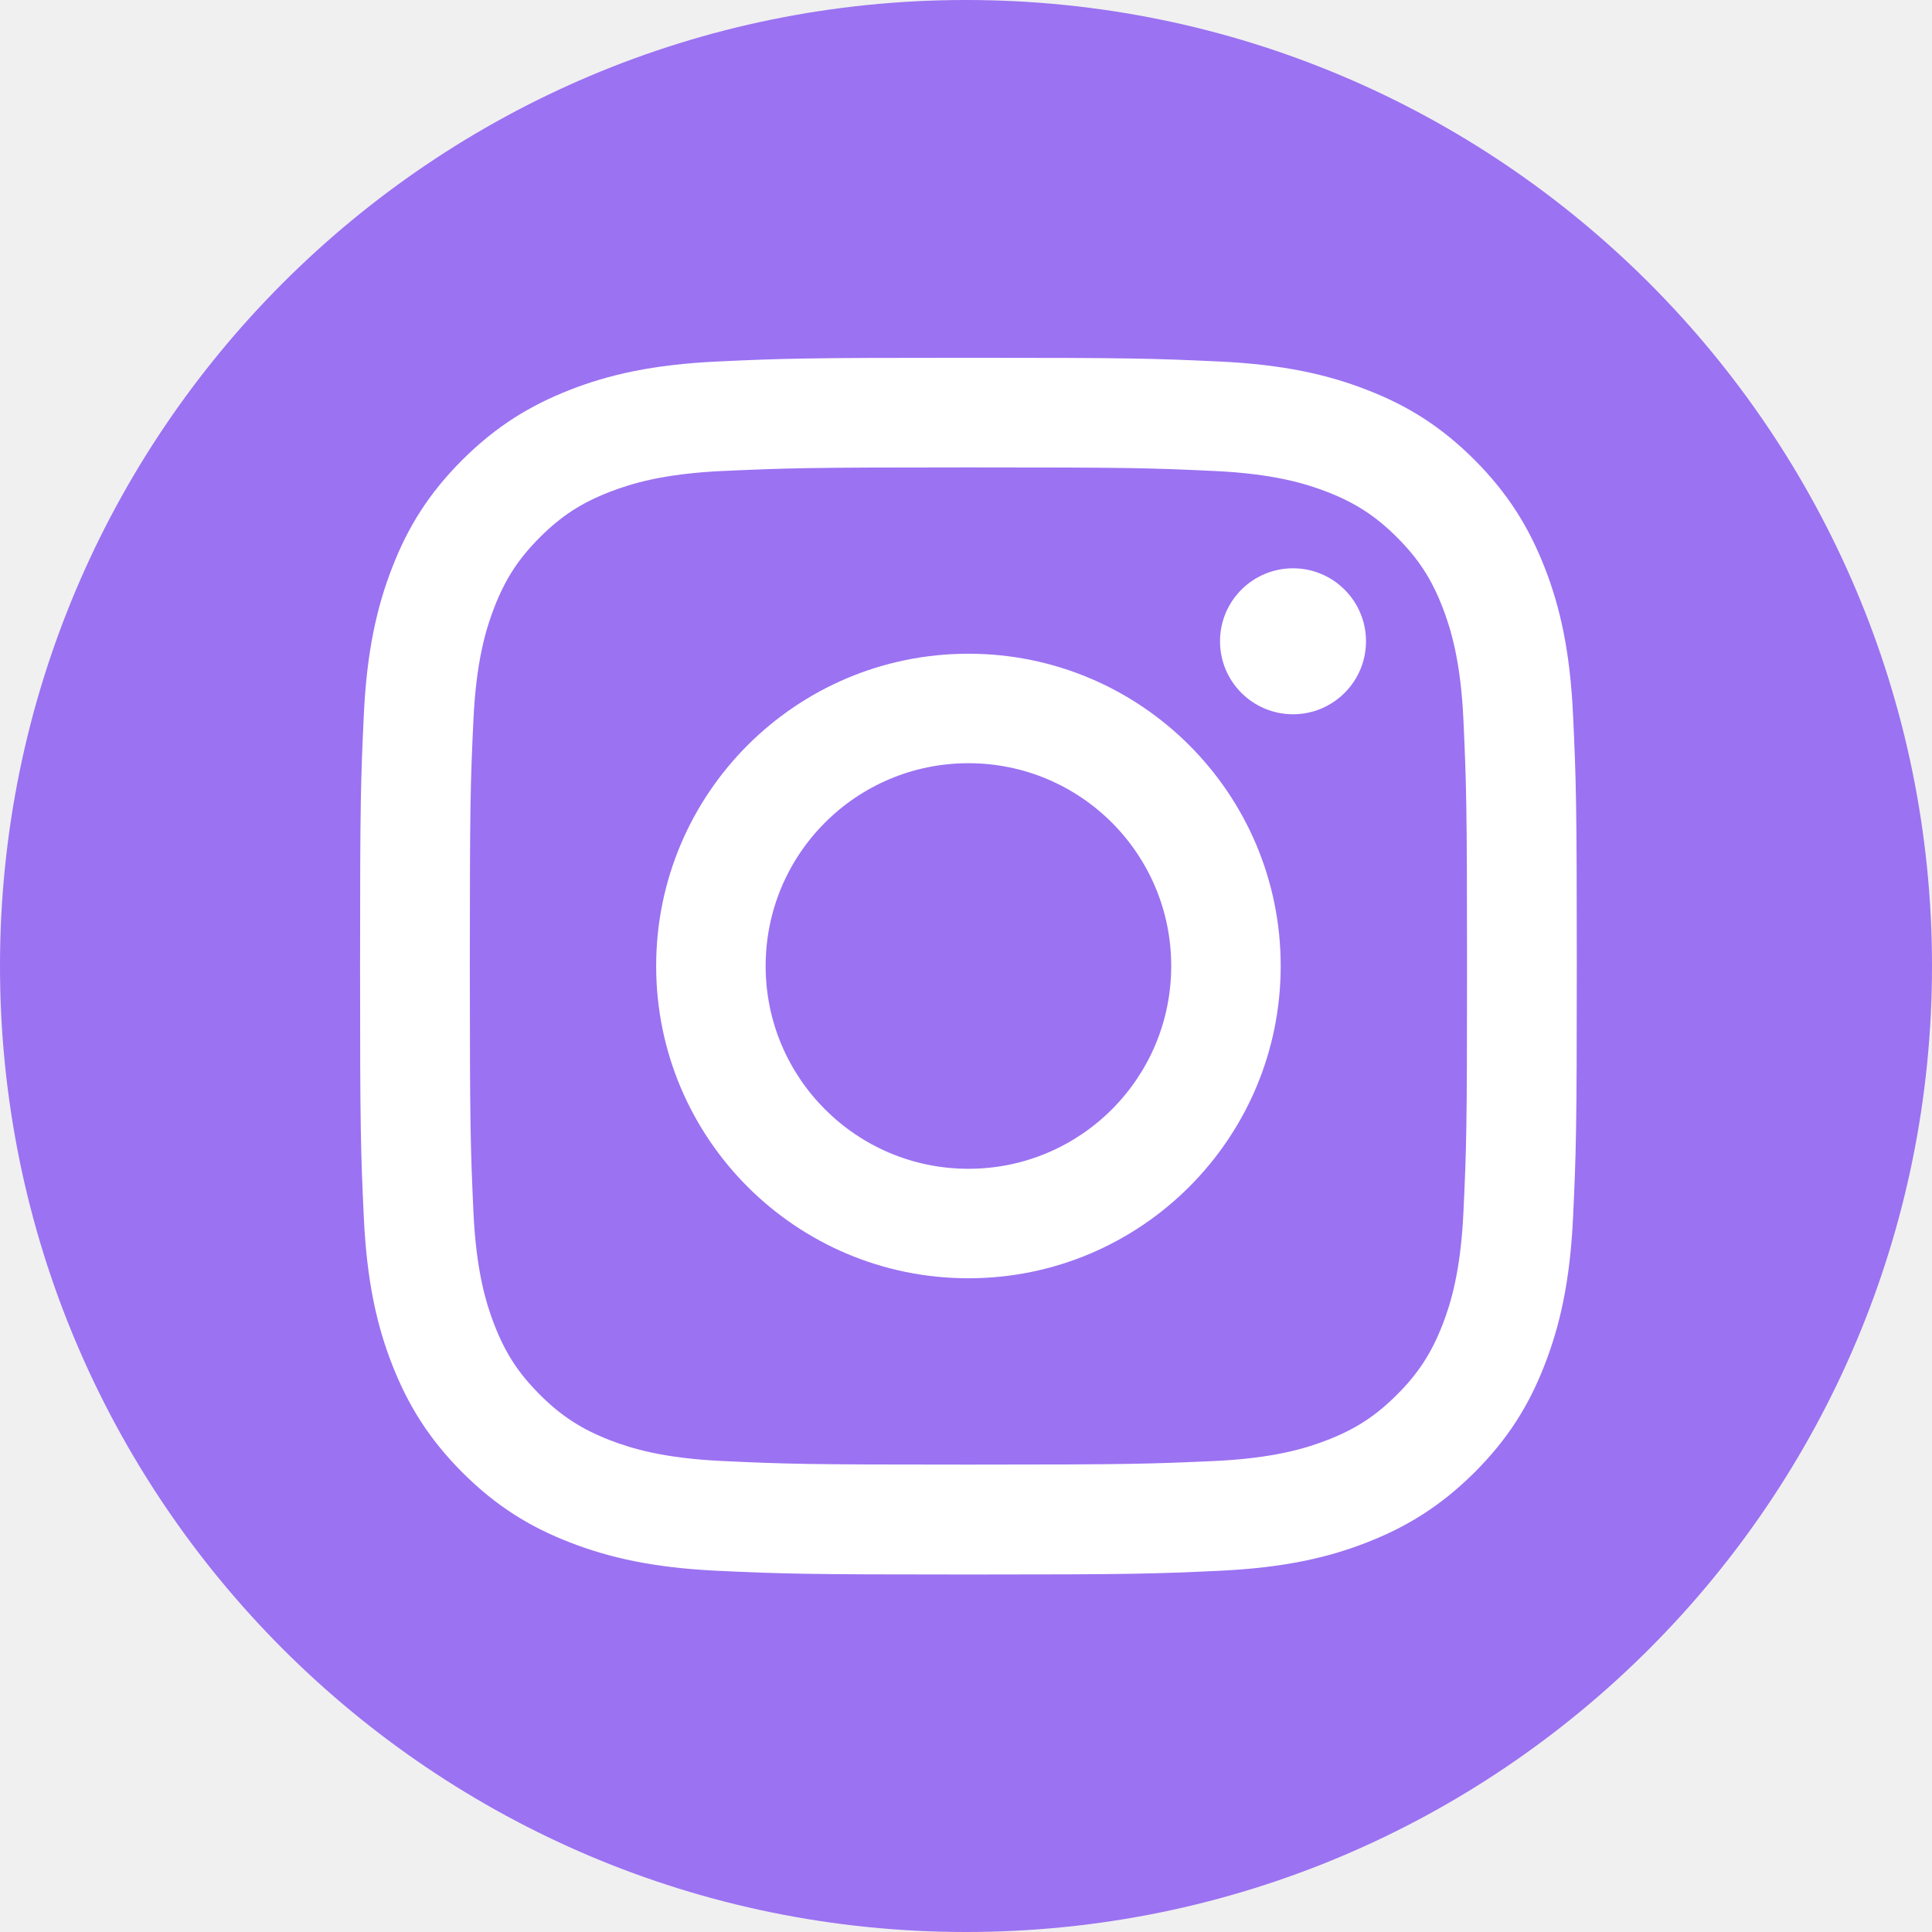
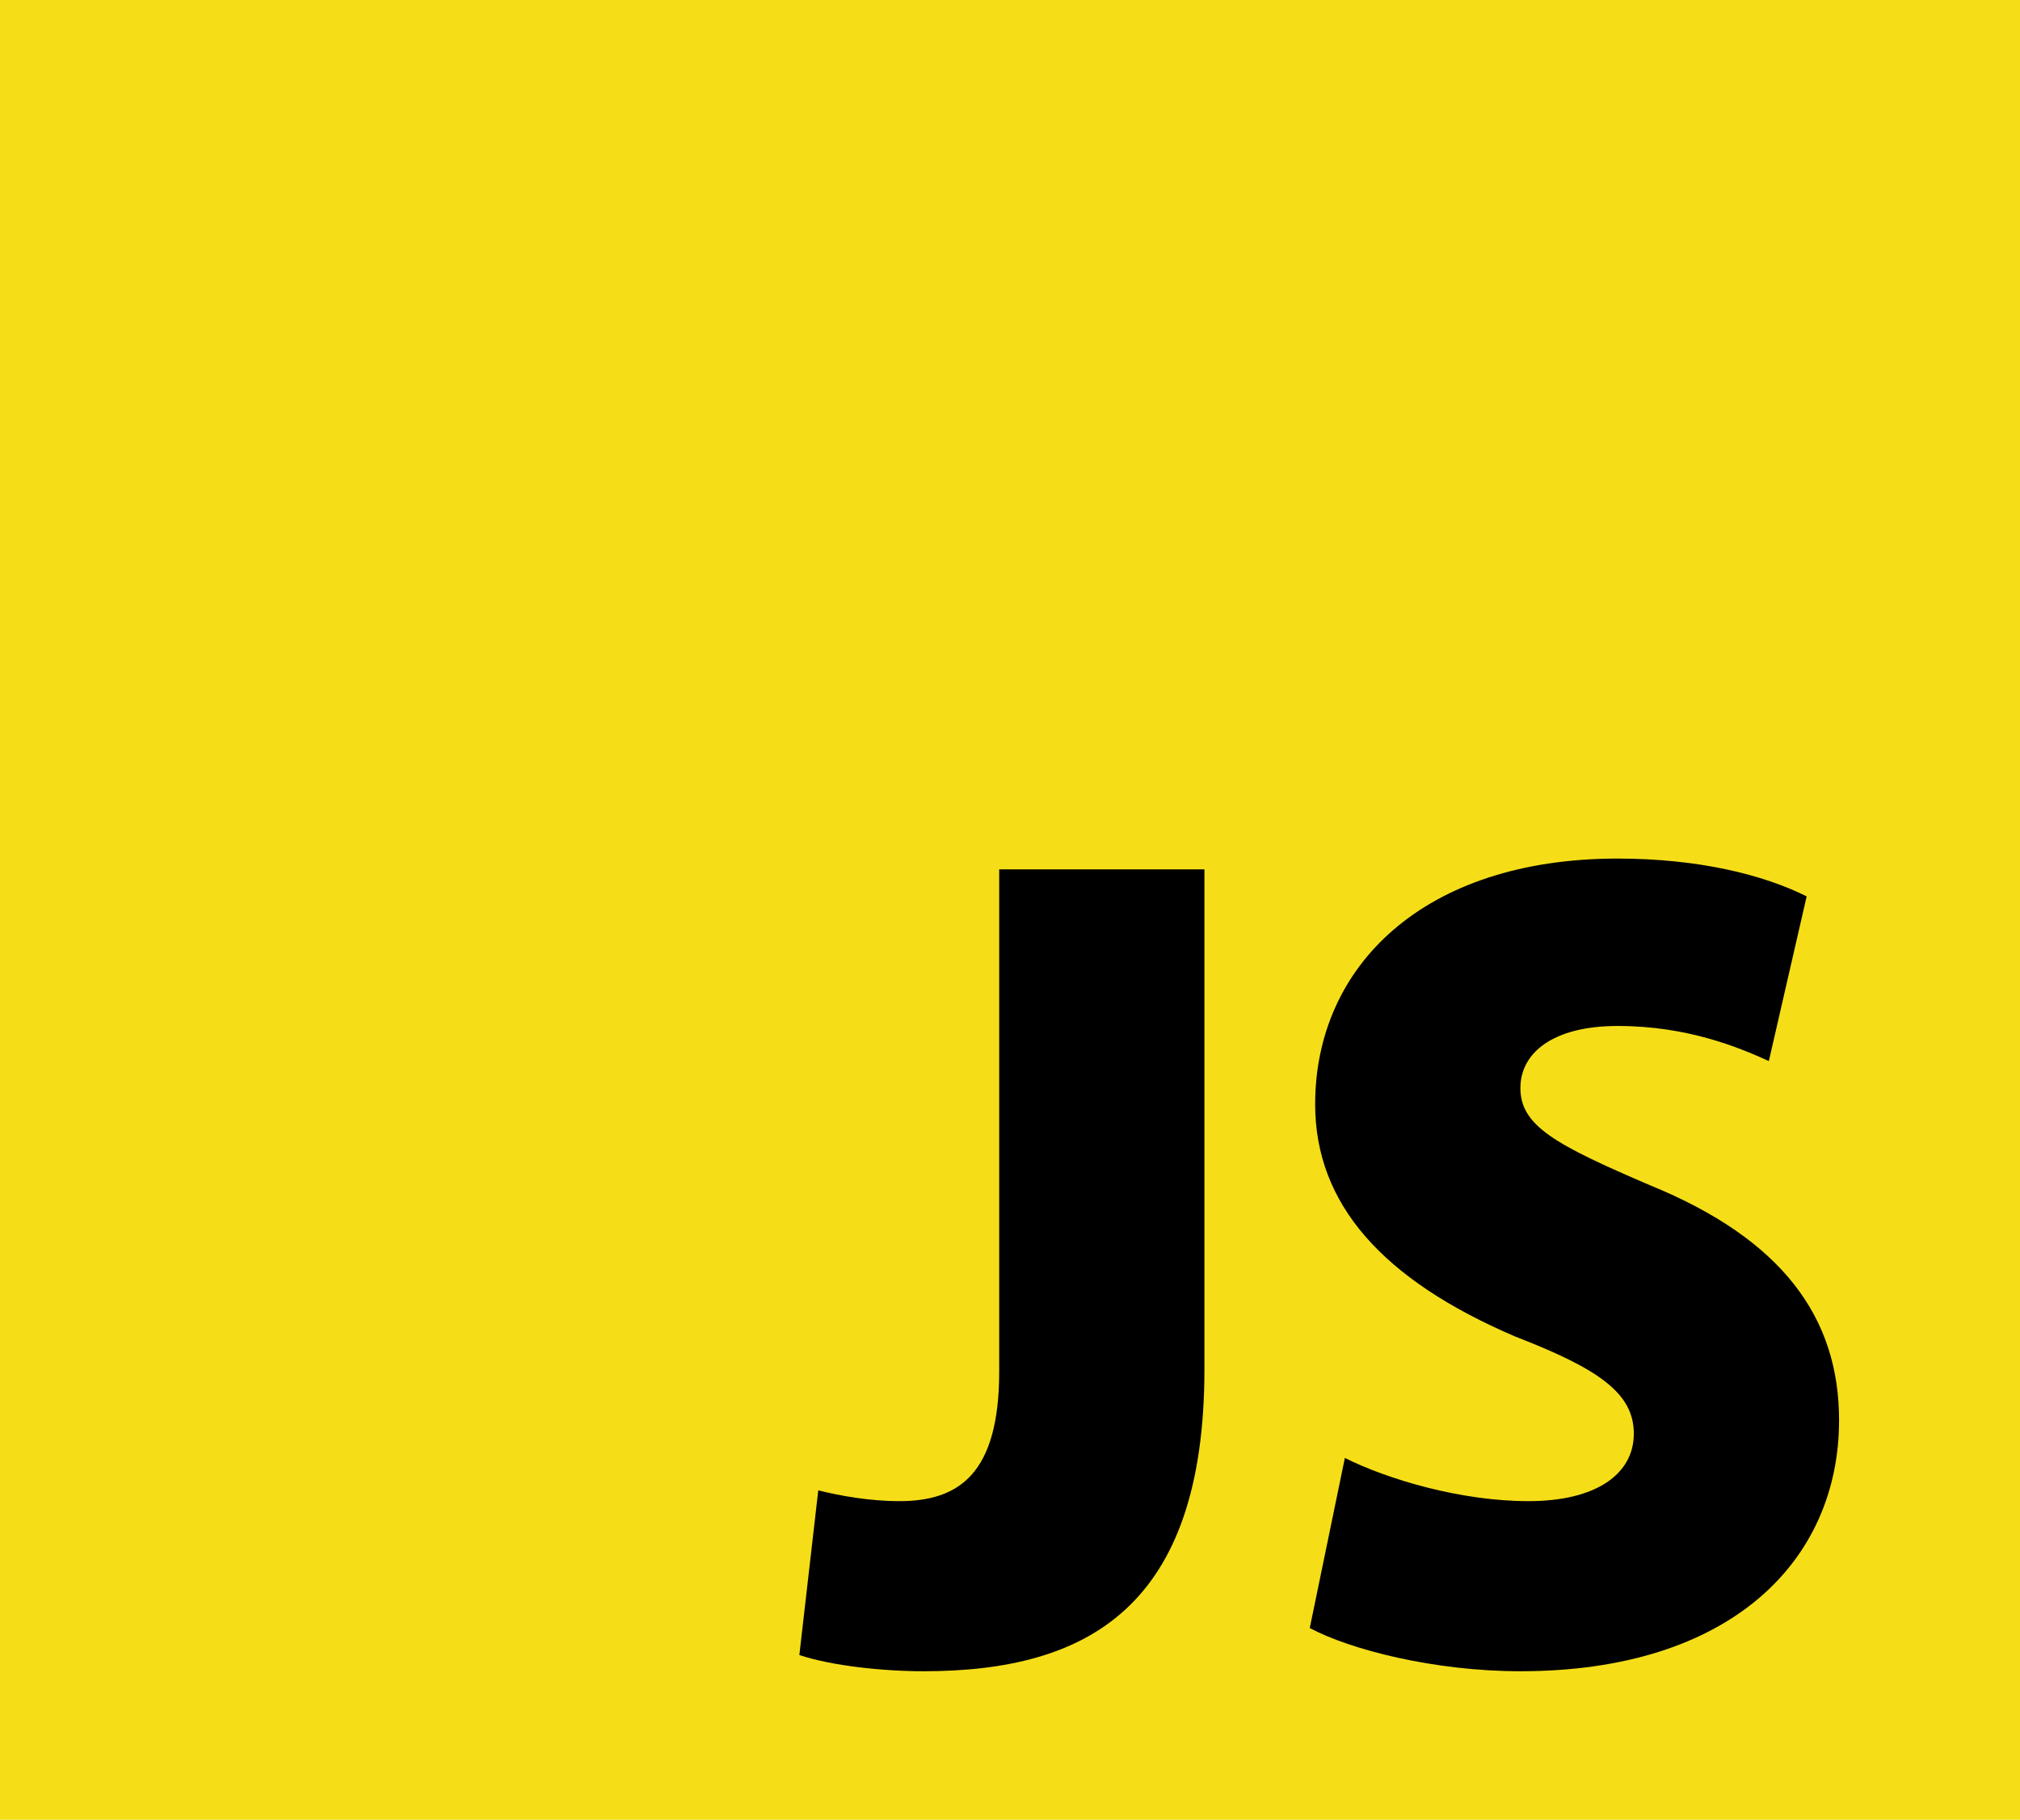
- <svg xmlns="http://www.w3.org/2000/svg" id="Layer_2" viewBox="0 0 135 135">
+ <svg xmlns="http://www.w3.org/2000/svg" id="Layer_2" viewBox="0 0 7.48 6.74">
  <defs>
-     <style>.cls-1{fill:#fff;}.cls-2{fill:#9b72f2;}</style>
+     <style>.cls-1{fill:#f5de18;}</style>
  </defs>
  <g id="Layer_1-2">
-     <circle class="cls-2" cx="67.5" cy="67.5" r="67.5" />
-     <path class="cls-1" d="m67.67,32.66c11.35,0,12.69.04,17.17.25,4.14.19,6.39.88,7.89,1.46,1.98.77,3.4,1.69,4.89,3.18,1.49,1.49,2.41,2.9,3.18,4.89.58,1.5,1.27,3.75,1.46,7.89.2,4.48.25,5.83.25,17.17s-.04,12.69-.25,17.17c-.19,4.14-.88,6.39-1.46,7.89-.77,1.98-1.69,3.4-3.18,4.89-1.49,1.49-2.9,2.41-4.89,3.18-1.5.58-3.75,1.27-7.89,1.46-4.48.2-5.82.25-17.17.25s-12.69-.04-17.17-.25c-4.14-.19-6.39-.88-7.89-1.46-1.98-.77-3.4-1.69-4.89-3.18-1.49-1.49-2.41-2.9-3.18-4.89-.58-1.5-1.27-3.75-1.46-7.89-.2-4.48-.25-5.83-.25-17.17s.04-12.69.25-17.17c.19-4.14.88-6.39,1.46-7.89.77-1.98,1.69-3.4,3.18-4.89,1.49-1.49,2.9-2.41,4.89-3.18,1.5-.58,3.75-1.27,7.89-1.46,4.48-.2,5.83-.25,17.17-.25m0-7.66c-11.54,0-12.99.05-17.52.26-4.52.21-7.61.92-10.32,1.98-2.79,1.09-5.16,2.54-7.53,4.9-2.36,2.36-3.82,4.73-4.9,7.53-1.05,2.7-1.77,5.79-1.98,10.32-.21,4.53-.26,5.98-.26,17.52s.05,12.99.26,17.52c.21,4.52.92,7.61,1.98,10.32,1.09,2.79,2.54,5.16,4.9,7.53,2.36,2.36,4.73,3.82,7.53,4.9,2.7,1.05,5.79,1.77,10.32,1.98,4.53.21,5.98.26,17.52.26s12.99-.05,17.52-.26c4.52-.21,7.61-.92,10.32-1.98,2.79-1.09,5.16-2.54,7.53-4.9,2.36-2.36,3.82-4.73,4.9-7.53,1.05-2.7,1.77-5.79,1.98-10.32.21-4.53.26-5.98.26-17.52s-.05-12.99-.26-17.52c-.21-4.52-.92-7.61-1.98-10.32-1.09-2.79-2.54-5.16-4.9-7.53-2.36-2.36-4.73-3.82-7.53-4.9-2.7-1.05-5.79-1.77-10.32-1.98-4.53-.21-5.98-.26-17.52-.26h0Z" />
-     <path class="cls-1" d="m67.67,45.68c-12.05,0-21.82,9.77-21.82,21.82s9.77,21.82,21.82,21.82,21.82-9.77,21.82-21.82-9.77-21.82-21.82-21.82Zm0,35.99c-7.82,0-14.17-6.34-14.17-14.17s6.34-14.17,14.17-14.17,14.17,6.34,14.17,14.17-6.34,14.17-14.17,14.17Z" />
-     <circle class="cls-1" cx="90.35" cy="44.81" r="5.1" />
+     <rect class="cls-1" width="7.48" height="6.74" />
+     <path d="m3.71,3.22h.75v1.85c0,.88-.43,1.12-1.04,1.12-.15,0-.34-.02-.46-.06l.07-.61c.08.02.19.04.3.04.22,0,.37-.1.37-.48v-1.86Z" />
+     <path d="m4.98,5.4c.16.08.43.16.68.16s.39-.1.39-.25-.13-.24-.44-.36c-.49-.21-.74-.49-.74-.86,0-.51.4-.91,1.12-.91.3,0,.54.06.7.14l-.14.61c-.11-.05-.3-.13-.56-.13-.24,0-.36.1-.36.23,0,.14.13.21.48.36.49.2.7.49.7.87,0,.52-.4.93-1.18.93-.32,0-.63-.08-.78-.16l.13-.63Z" />
  </g>
</svg>
